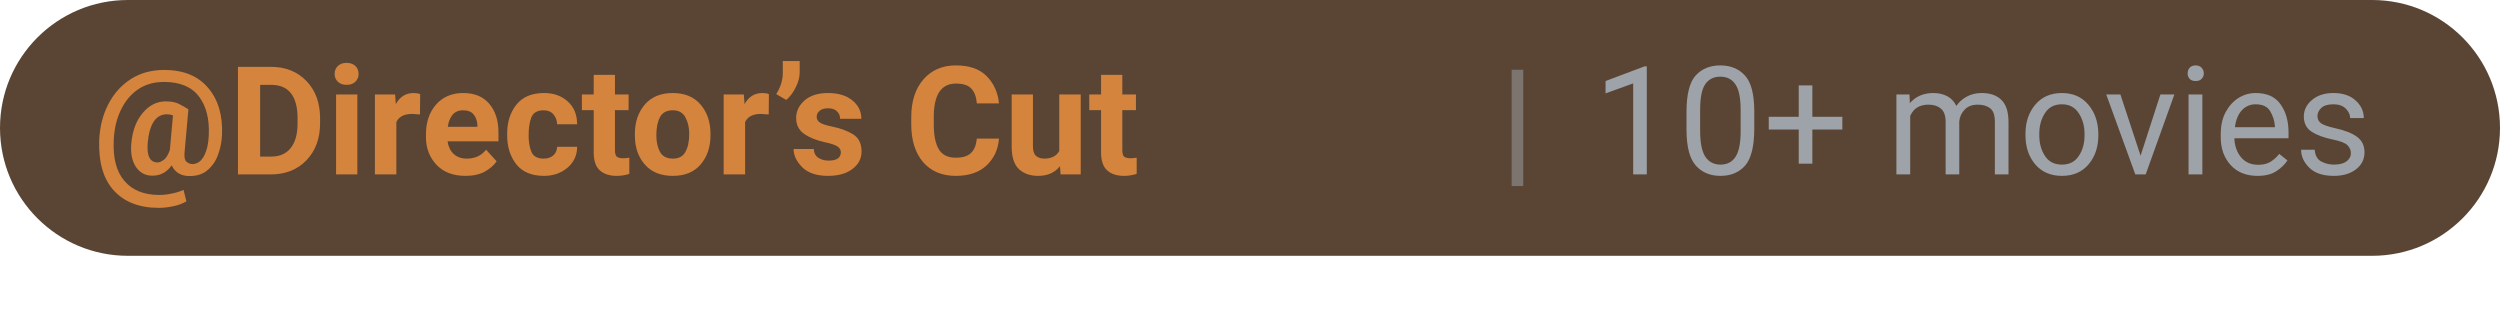
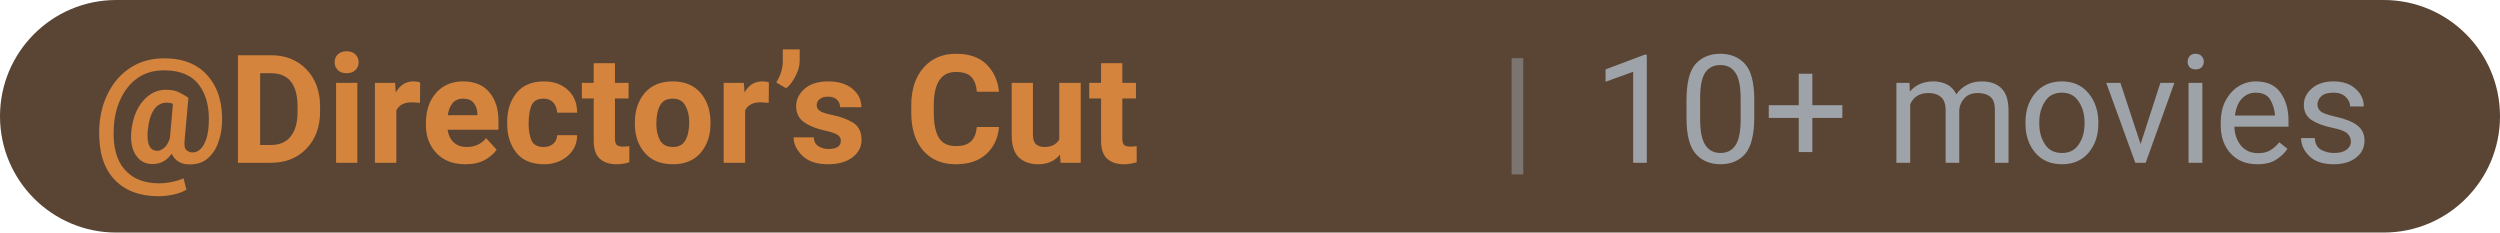
- <svg xmlns="http://www.w3.org/2000/svg" width="215" height="27" viewBox="0 0 215 27" role="img" aria-label="@Director’s Cut - 10+ movies">
-   <rect x="0" y="0" width="215" height="22" rx="11" ry="11" fill="#5A4534" />
-   <text x="8" y="15" font-family="system-ui, -apple-system, 'Segoe UI', Roboto, 'Helvetica Neue', Arial, sans-serif" font-size="13" font-weight="600" fill="#D4843D" text-rendering="geometricPrecision">@Director’s Cut</text>
-   <rect x="130" y="6" width="1" height="10" fill="#9DA3A8" opacity="0.5" />
-   <text x="137" y="15" font-family="system-ui, -apple-system, 'Segoe UI', Roboto, 'Helvetica Neue', Arial, sans-serif" font-size="13" font-weight="400" fill="#9DA3A8" text-rendering="geometricPrecision">10+ movies</text>
+ <svg xmlns="http://www.w3.org/2000/svg" width="215" height="20" viewBox="0 0 215 20" role="img" aria-label="@Director’s Cut - 10+ movies">
+   <rect x="0" y="0" width="215" height="20" rx="10" ry="10" fill="#5A4534" />
+   <text x="8" y="14" font-family="system-ui, -apple-system, 'Segoe UI', Roboto, 'Helvetica Neue', Arial, sans-serif" font-size="13" font-weight="600" fill="#D4843D" text-rendering="geometricPrecision">@Director’s Cut</text>
+   <rect x="130" y="5" width="1" height="10" fill="#9DA3A8" opacity="0.5" />
+   <text x="137" y="14" font-family="system-ui, -apple-system, 'Segoe UI', Roboto, 'Helvetica Neue', Arial, sans-serif" font-size="13" font-weight="400" fill="#9DA3A8" text-rendering="geometricPrecision">10+ movies</text>
</svg>
